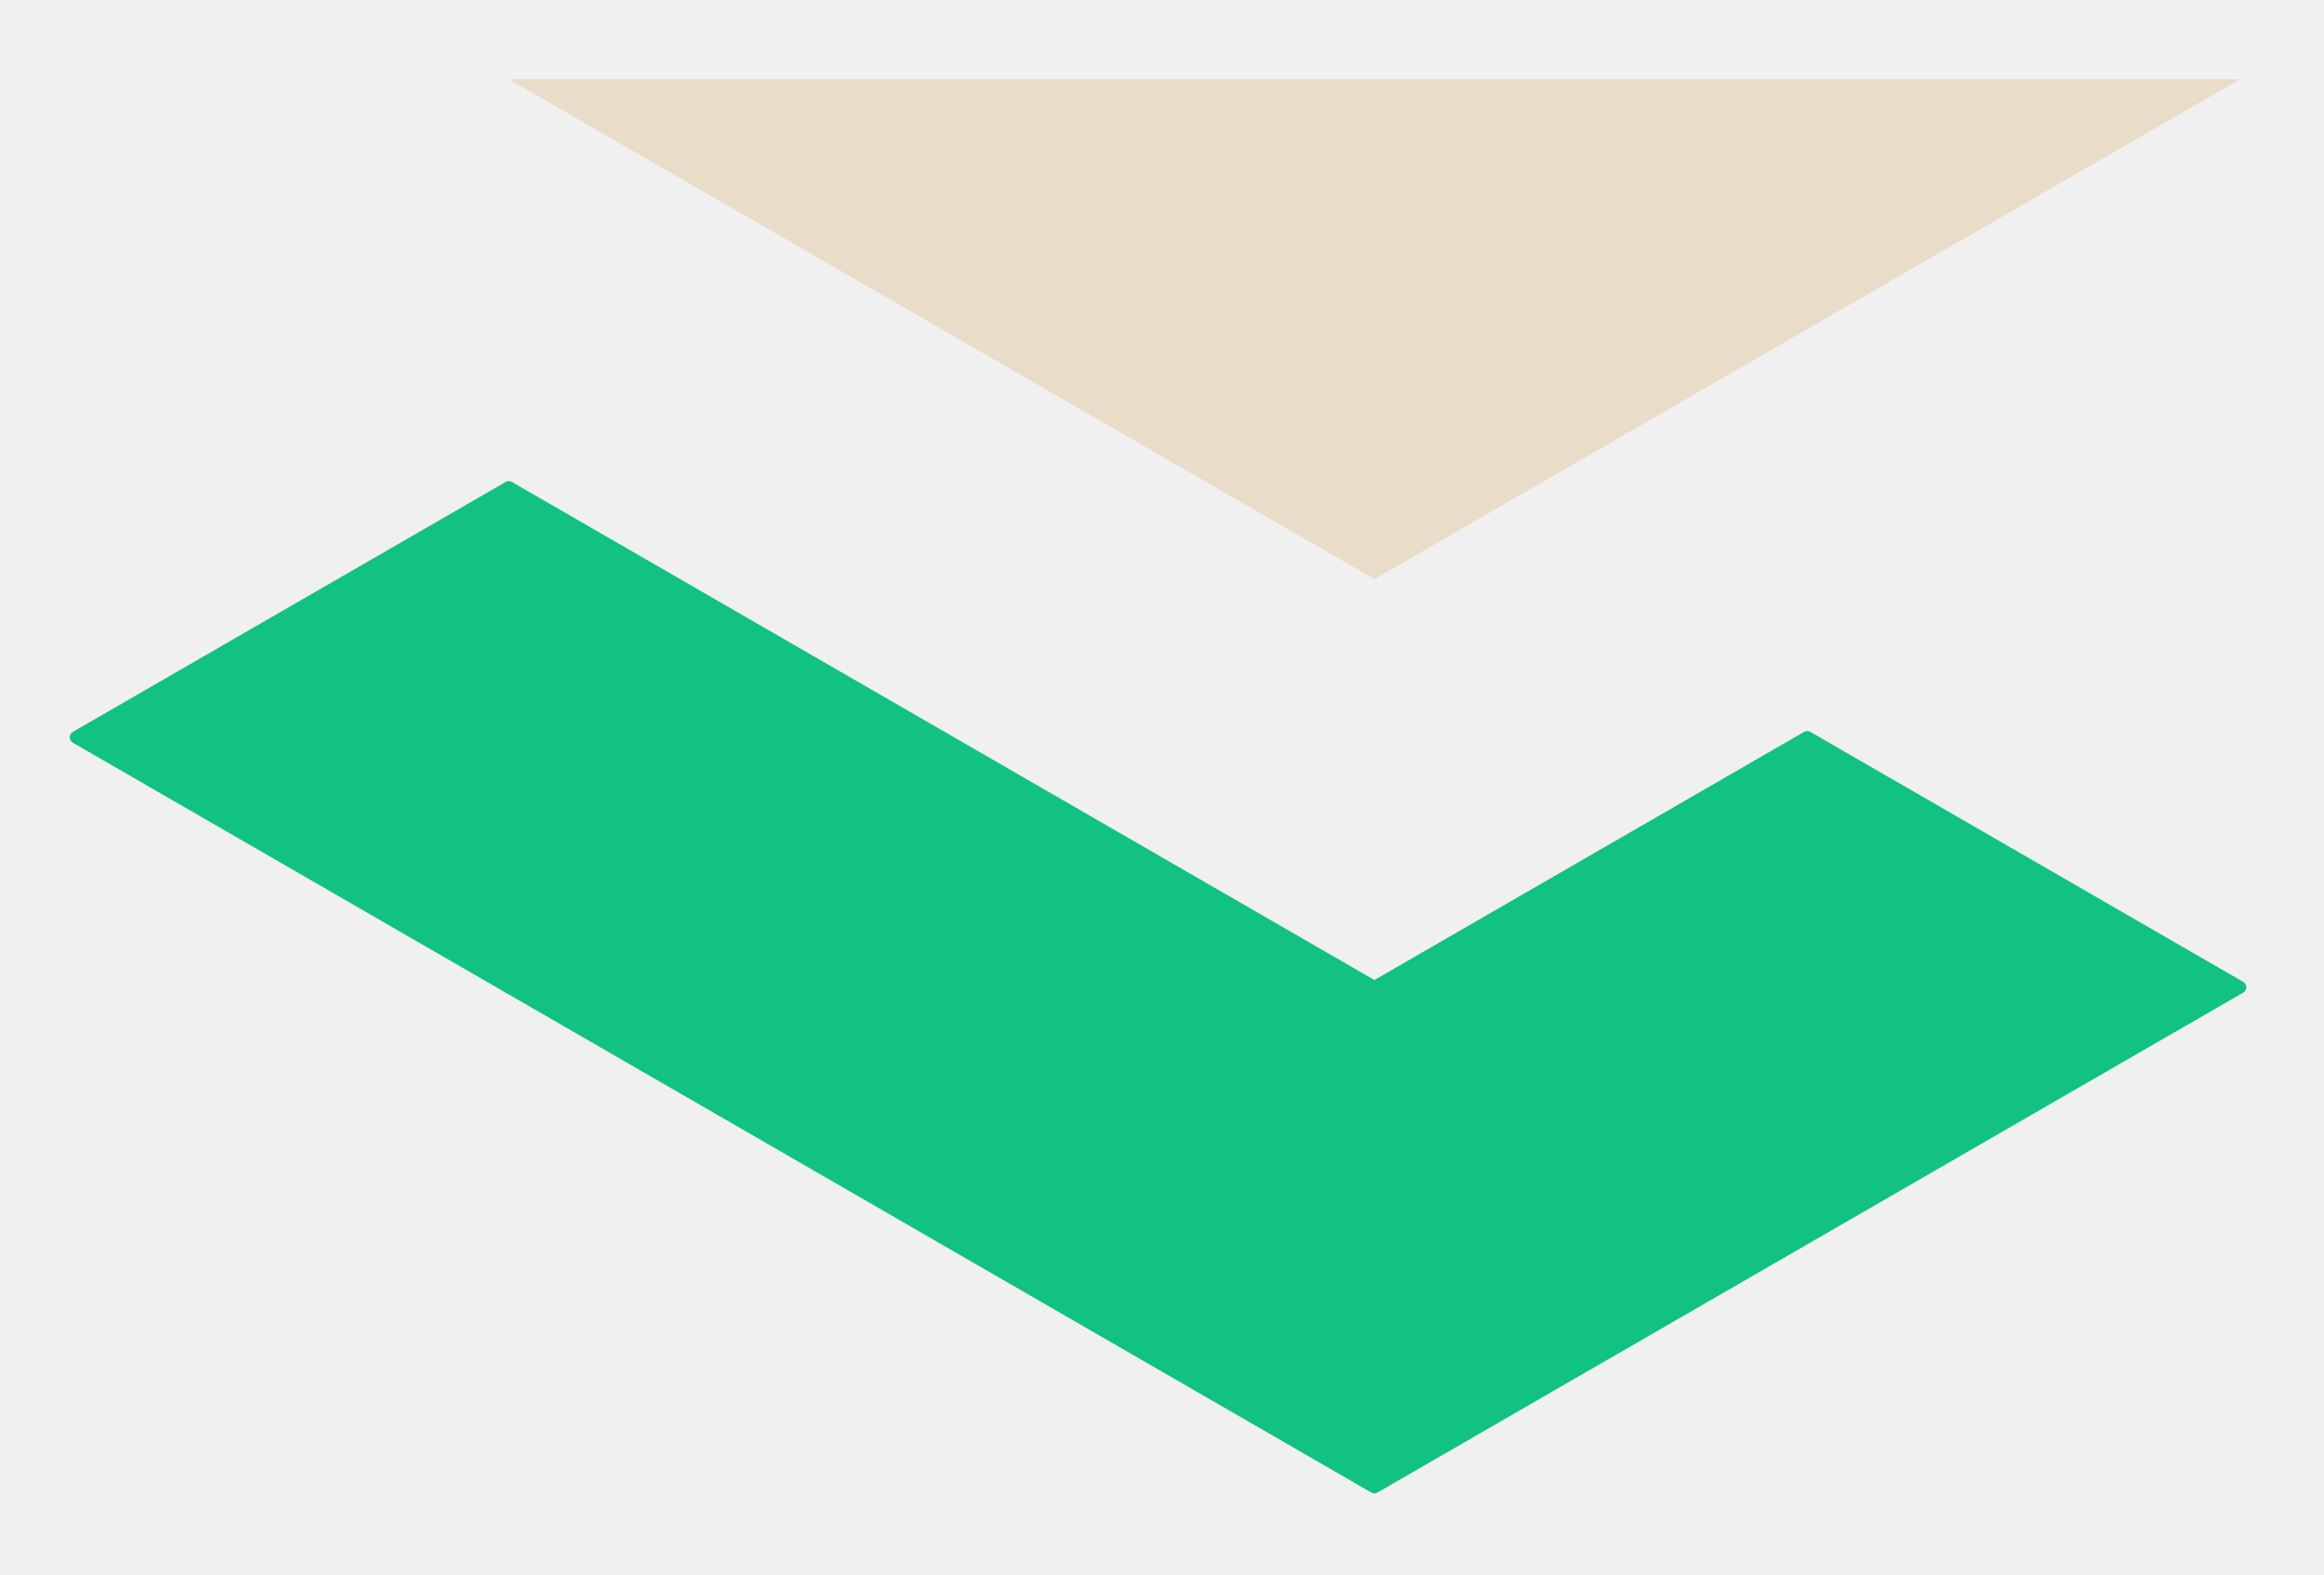
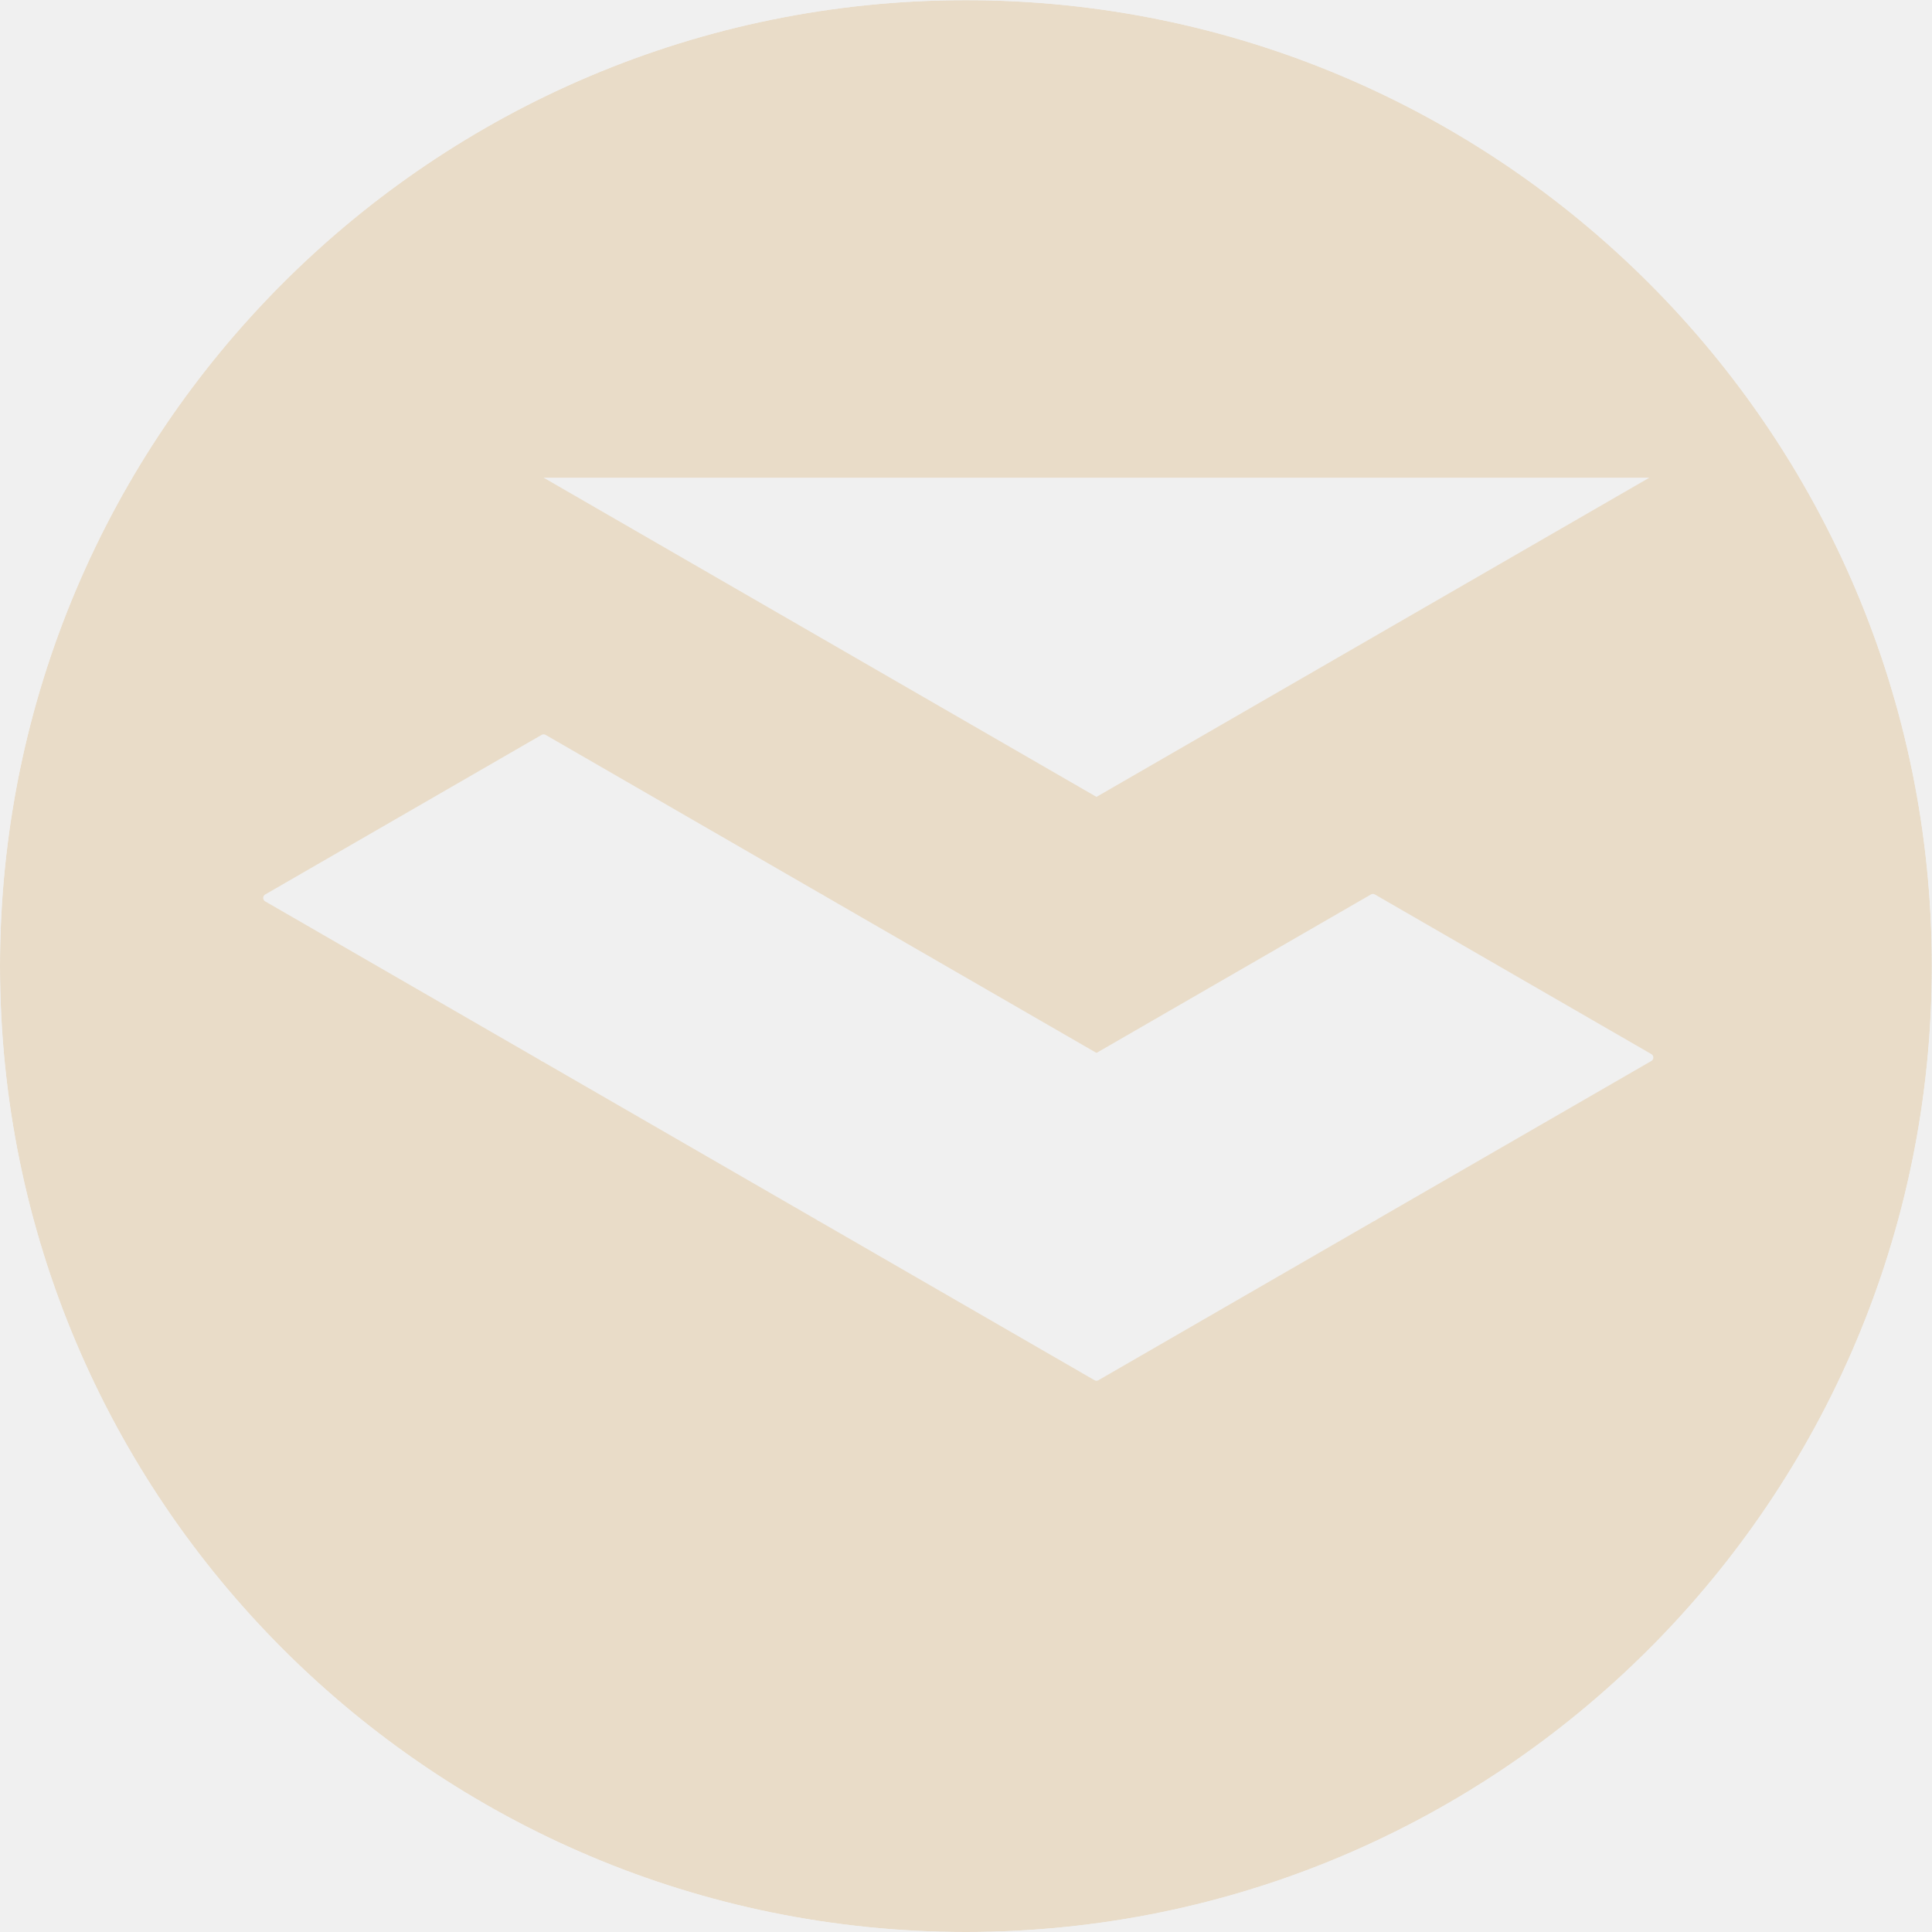
- <svg xmlns="http://www.w3.org/2000/svg" viewBox="-55 0.5 93 63" role="img" aria-label="Lucity logo">
-   <polygon points="-34.64,20 -17.32,30 -34.64,40 -51.96,30" fill="#12c281" stroke="#12c281" stroke-width="0.5" stroke-linejoin="round" />
-   <polygon points="-17.32,30 0,40 -17.32,50 -34.64,40" fill="#12c281" stroke="#12c281" stroke-width="0.5" stroke-linejoin="round" />
-   <polygon points="0,40 17.32,50 0,60 -17.32,50" fill="#12c281" stroke="#12c281" stroke-width="0.5" stroke-linejoin="round" />
-   <polygon points="17.32,30 34.64,40 17.32,50 0,40" fill="#12c281" stroke="#12c281" stroke-width="0.5" stroke-linejoin="round" />
-   <polygon points="-34.64,3.67 34.64,3.67 0,23.67" fill="#e9dcc8" />
+ <svg xmlns="http://www.w3.org/2000/svg" width="32" height="32" viewBox="-68.70 -26.26 121.05 121.05" role="img" aria-label="Lucity mark">
+   <defs>
+     <mask id="m">
+       <circle cx="-8.18" cy="34.27" r="60.52" fill="white" />
+       <polygon points="-34.64,20 -17.32,30 -34.64,40 -51.96,30" fill="black" stroke="black" stroke-width="0.5" stroke-linejoin="round" />
+       <polygon points="-17.32,30 0,40 -17.32,50 -34.64,40" fill="black" stroke="black" stroke-width="0.5" stroke-linejoin="round" />
+       <polygon points="0,40 17.32,50 0,60 -17.32,50" fill="black" stroke="black" stroke-width="0.5" stroke-linejoin="round" />
+       <polygon points="17.32,30 34.64,40 17.32,50 0,40" fill="black" stroke="black" stroke-width="0.5" stroke-linejoin="round" />
+       <polygon points="-34.64,3.67 34.64,3.67 0,23.67" fill="black" />
+     </mask>
+   </defs>
+   <circle cx="-8.18" cy="34.27" r="60.52" fill="#e9dcc8" mask="url(#m)" />
</svg>
